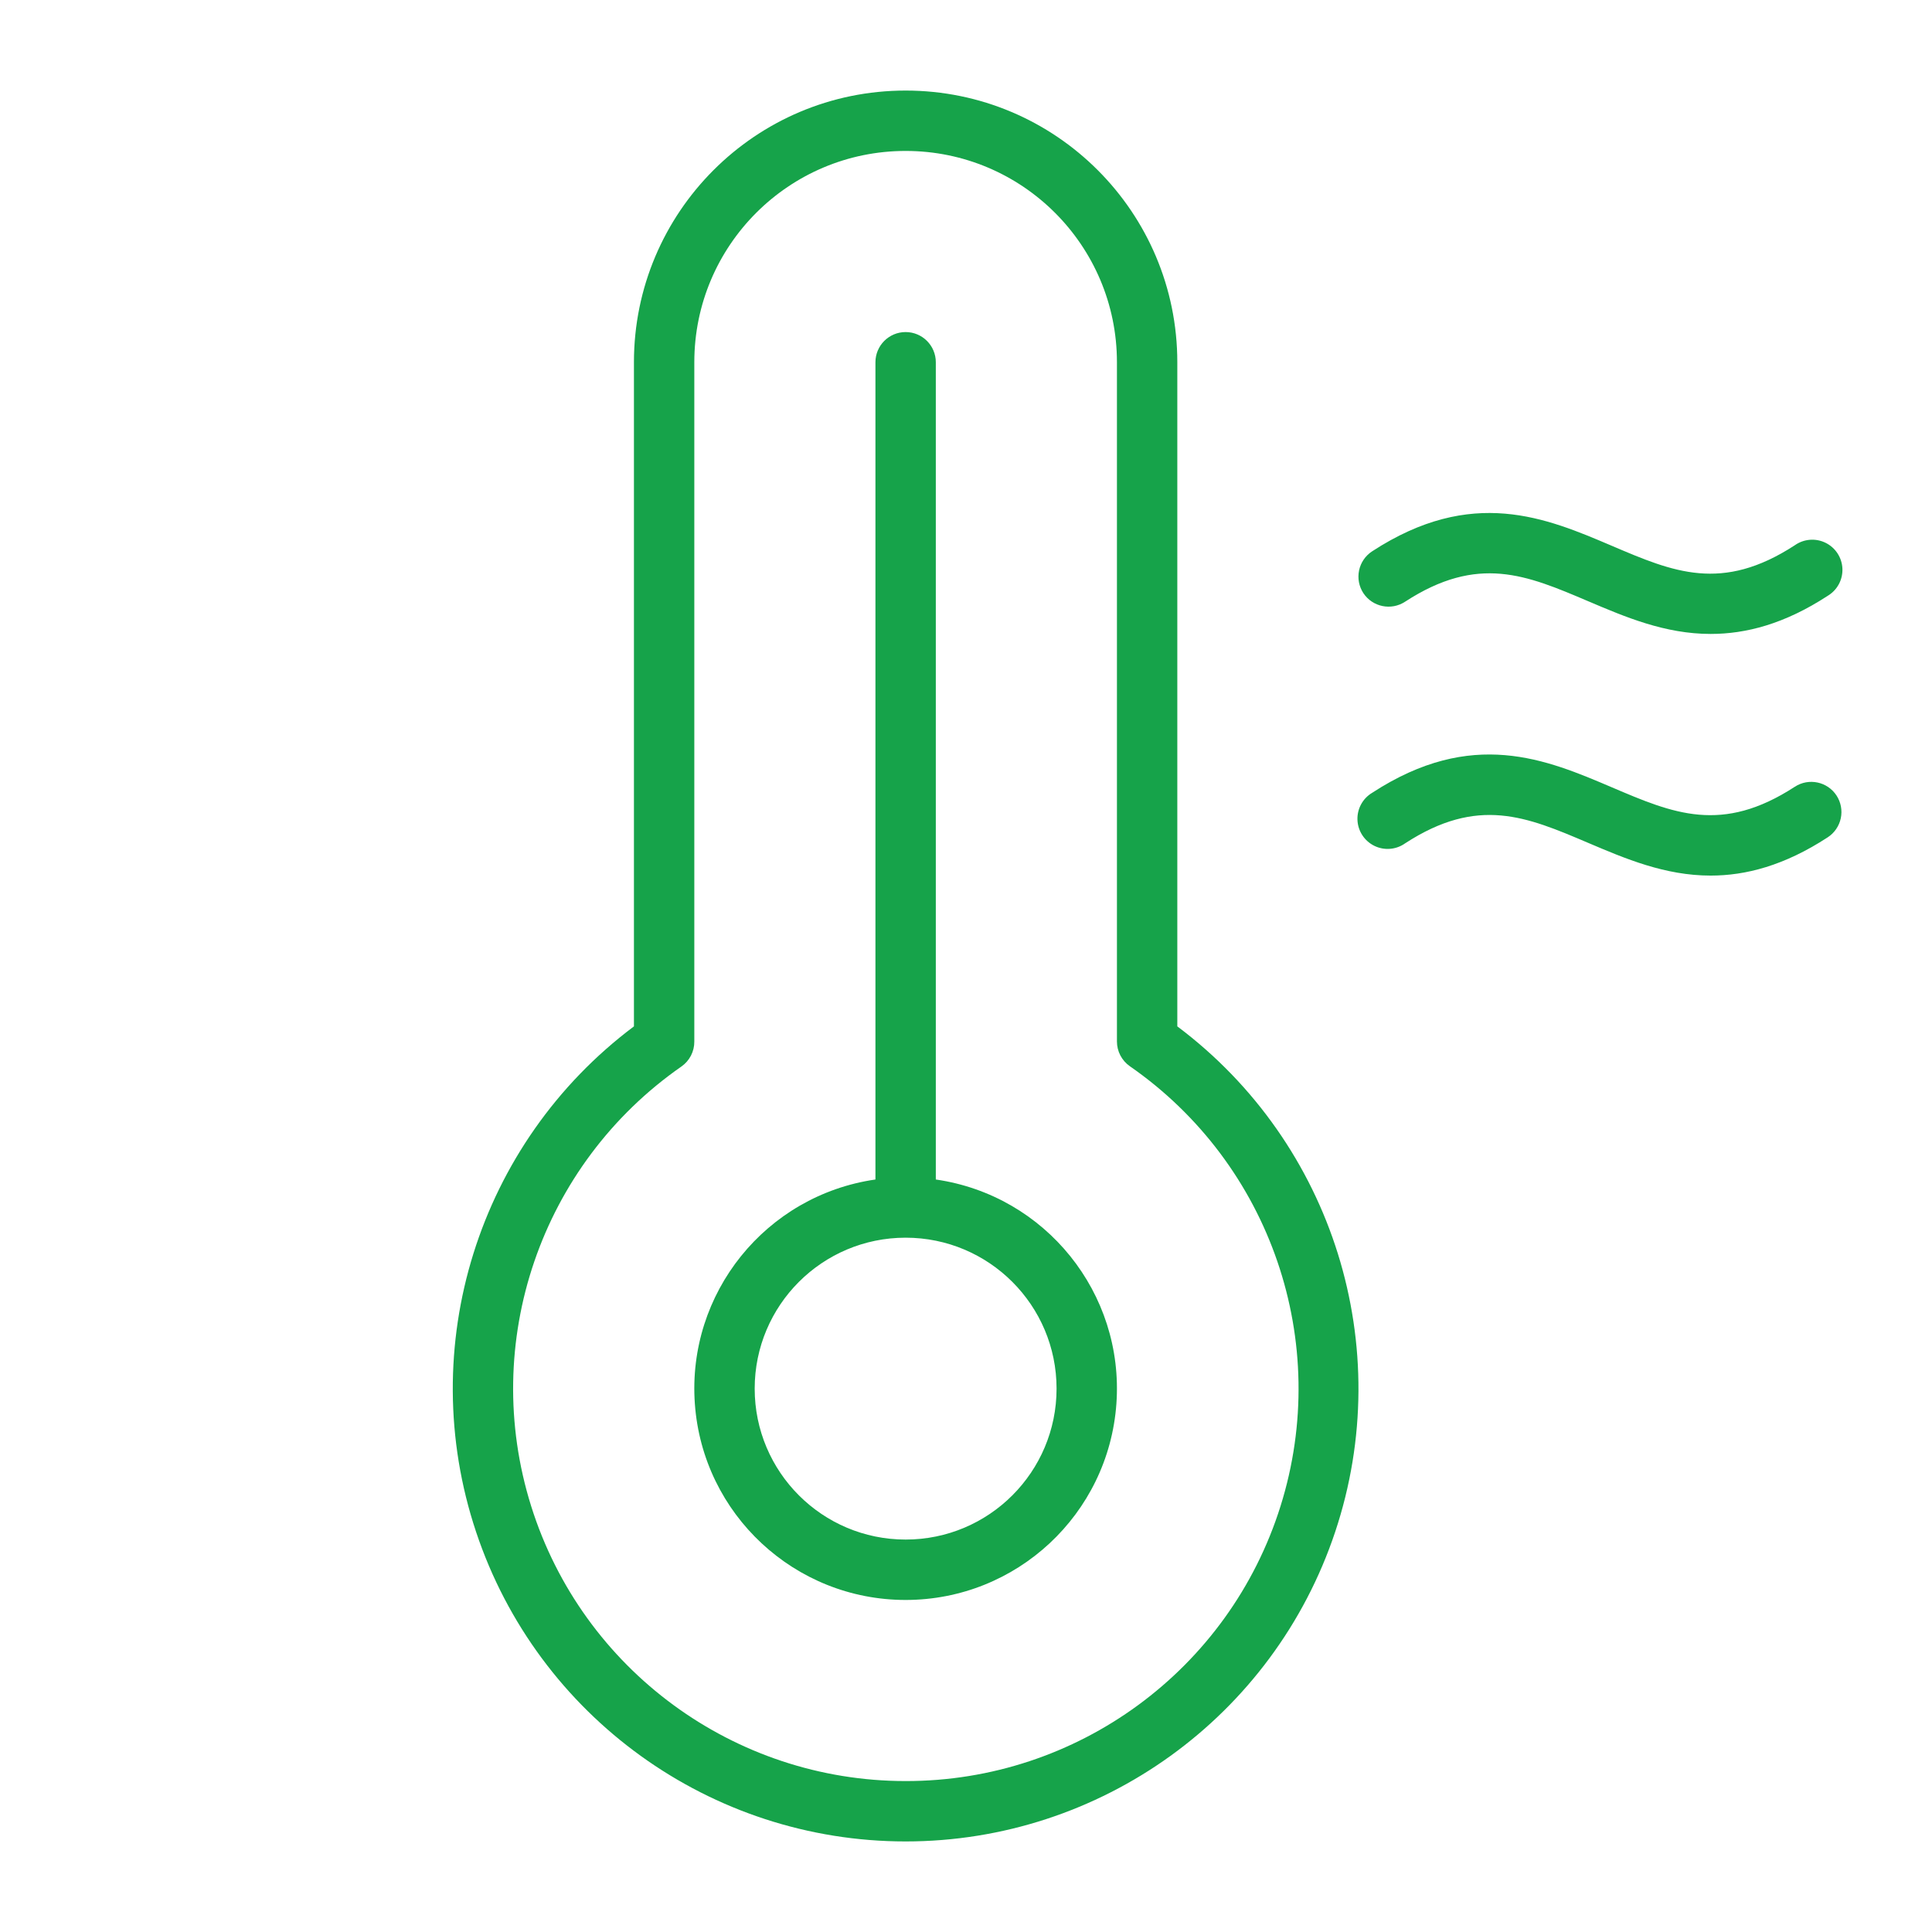
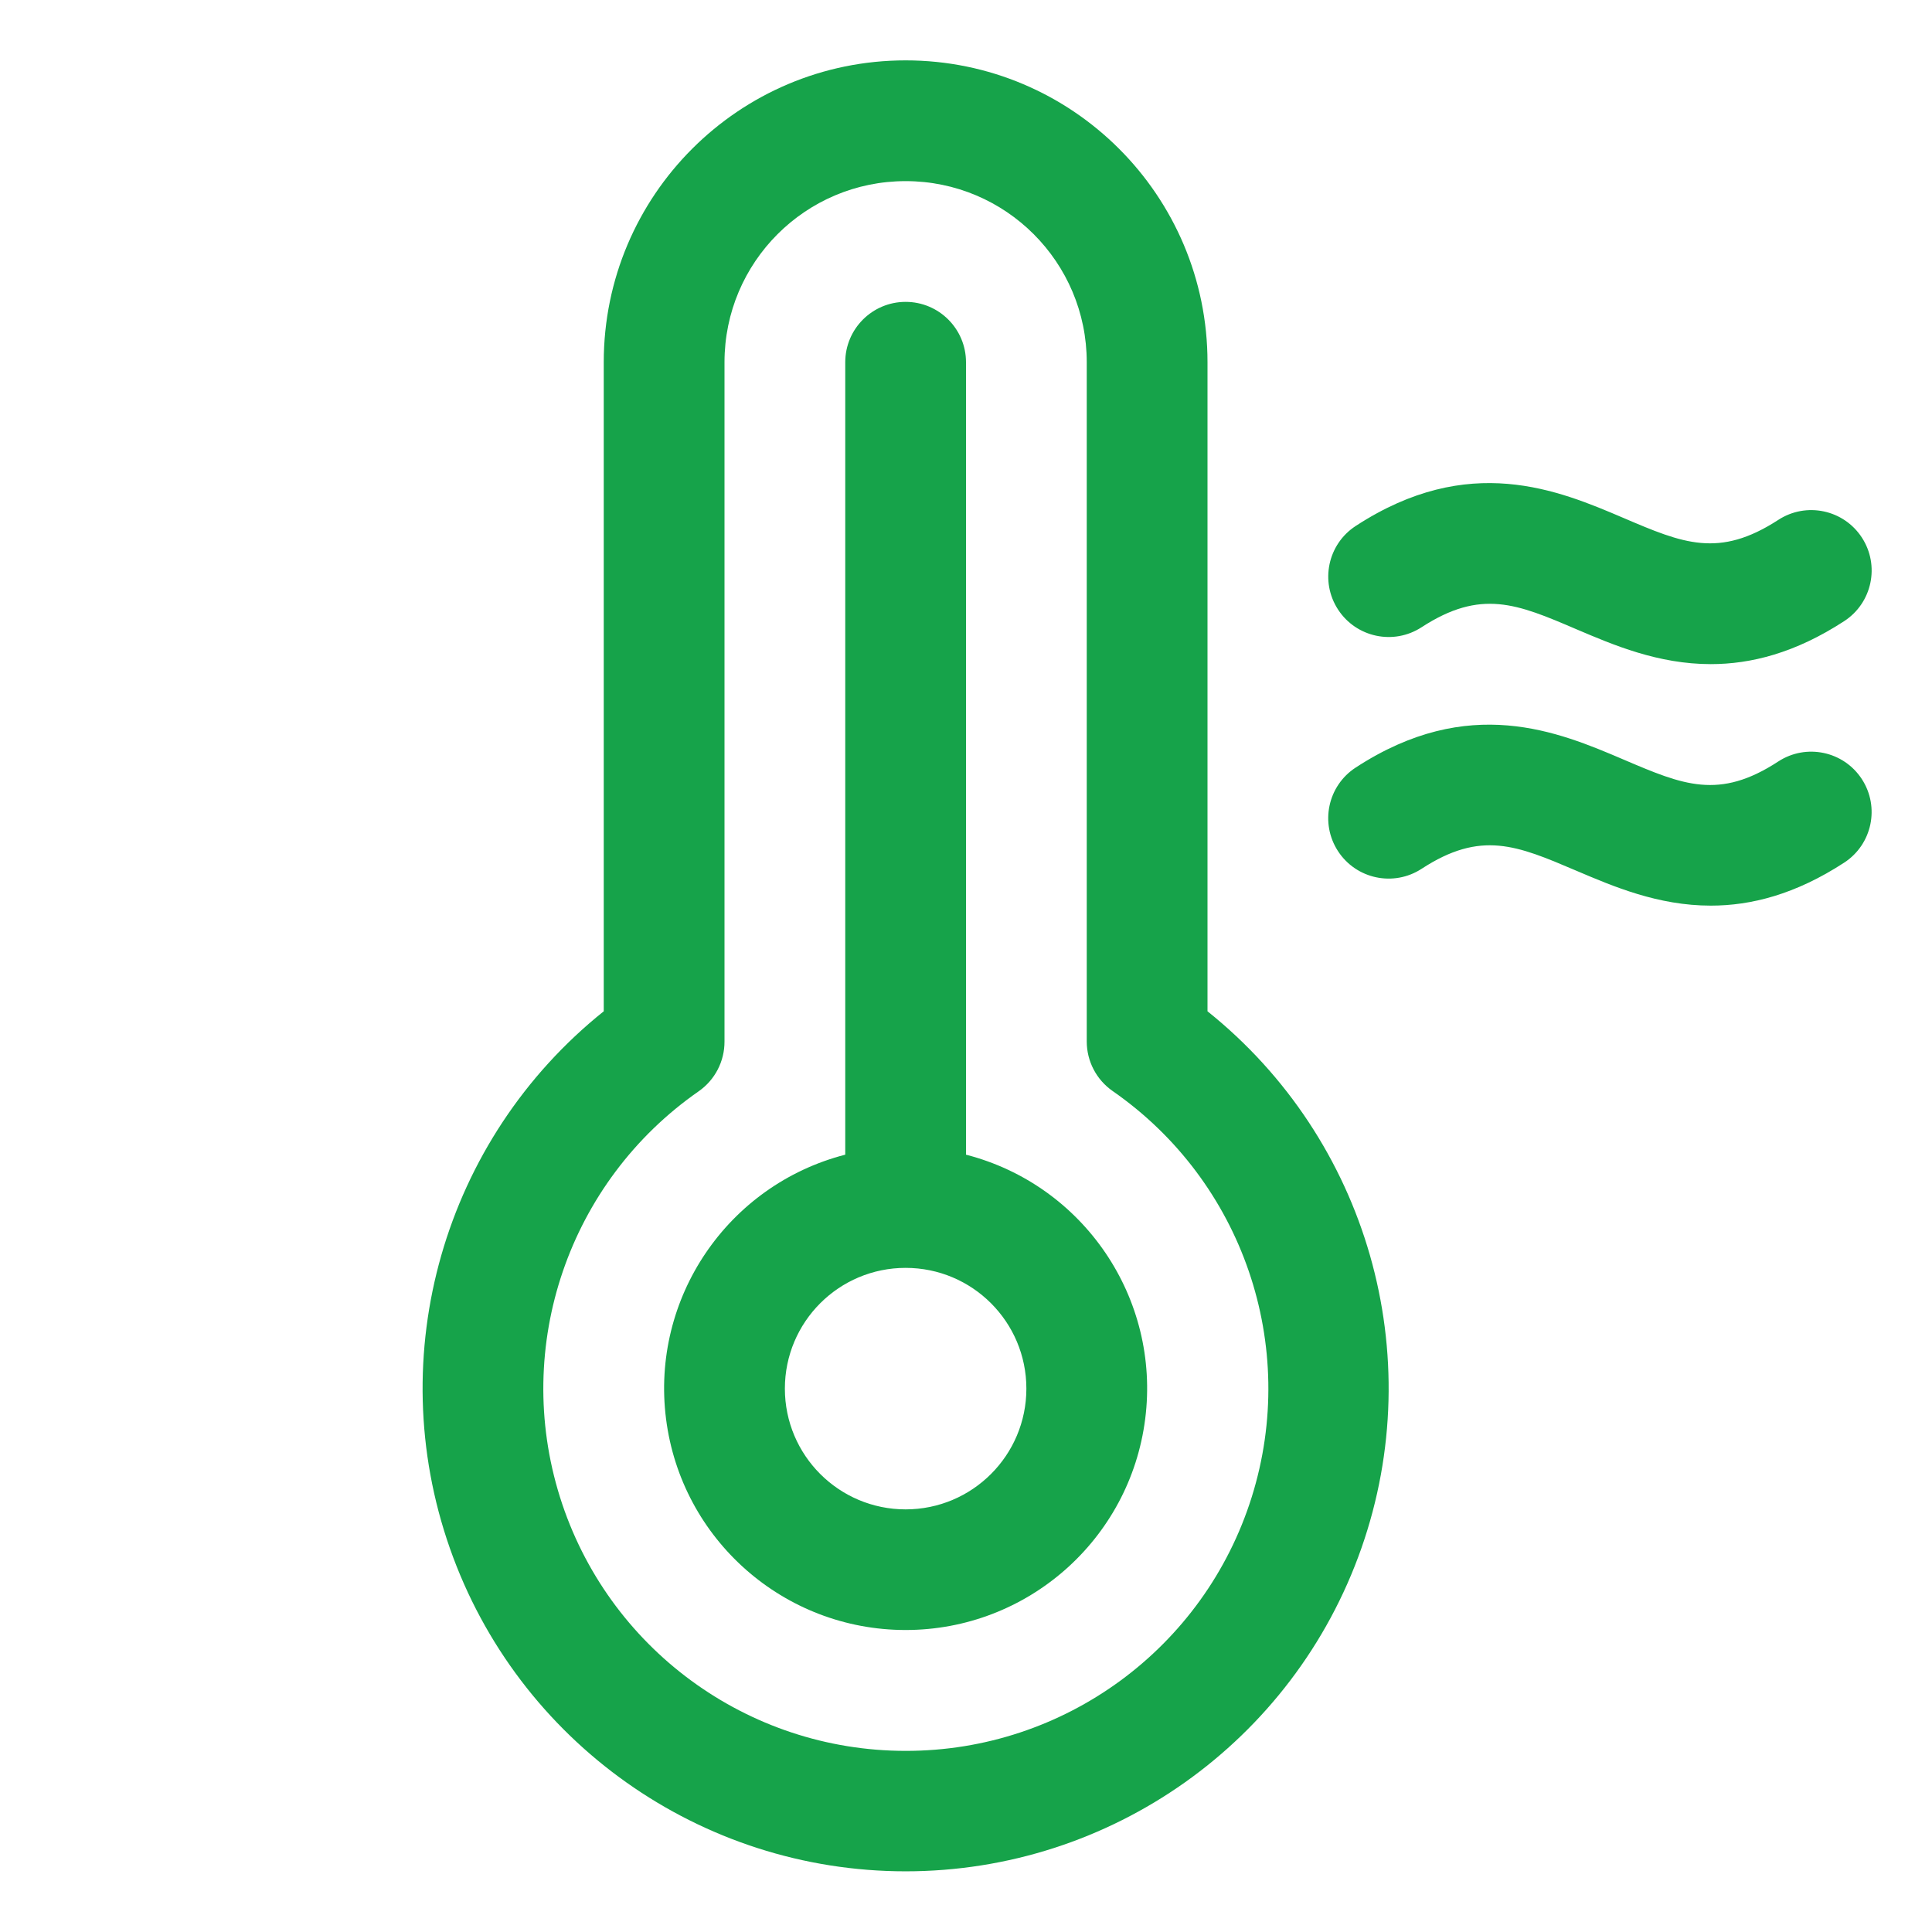
<svg xmlns="http://www.w3.org/2000/svg" width="4em" height="4em" viewBox="0 0 256 256">
-   <path fill="#16a34a" d="M124 156.29V48a4 4 0 0 0-8 0v108.29a28 28 0 1 0 8 0M120 204a20 20 0 1 1 20-20a20 20 0 0 1-20 20m36-68V48a36 36 0 0 0-72 0v88a60 60 0 1 0 72 0m-36 100a52 52 0 0 1-29.71-94.68A4 4 0 0 0 92 138V48a28 28 0 0 1 56 0v90a4 4 0 0 0 1.71 3.28A52 52 0 0 1 120 236m60.65-157.41a4 4 0 0 1 1.17-5.54c13.24-8.63 23.07-4.43 31.75-.73c8.15 3.48 14.58 6.22 24.25-.07a4 4 0 1 1 4.36 6.7C236.43 82.7 231.32 84 226.67 84c-6.06 0-11.33-2.25-16.24-4.34c-8.15-3.47-14.58-6.22-24.25.07a4 4 0 0 1-5.53-1.14m62.7 26.82a4 4 0 0 1-1.17 5.54c-5.75 3.75-10.86 5.07-15.51 5.07c-6.06 0-11.33-2.25-16.24-4.34c-8.15-3.47-14.58-6.22-24.25.07a4 4 0 1 1-4.36-6.7c13.24-8.63 23.07-4.43 31.75-.73c8.15 3.48 14.58 6.22 24.25-.07a4 4 0 0 1 5.53 1.16" />
+   <path fill="#16a34a" d="M128 153V48a8 8 0 0 0-16 0v105a32 32 0 1 0 16 0m-8 47a16 16 0 1 1 16-16a16 16 0 0 1-16 16m40-66V48a40 40 0 0 0-80 0v86a64 64 0 1 0 80 0m-40 98a48 48 0 0 1-27.42-87.4A8 8 0 0 0 96 138V48a24 24 0 0 1 48 0v90a8 8 0 0 0 3.42 6.56A48 48 0 0 1 120 232m57.3-151.23a8 8 0 0 1 2.33-11.07c15-9.79 26.87-4.75 35.51-1.06c7.86 3.36 12.62 5.36 20.49.25a8 8 0 0 1 8.74 13.41C237.88 86.53 232 88 226.69 88c-7 0-12.92-2.54-17.83-4.63C201 80 196.24 78 188.37 83.11a8 8 0 0 1-11.07-2.34m69.4 22.46a8 8 0 0 1-2.33 11.07c-6.49 4.23-12.37 5.7-17.68 5.7c-7 0-12.92-2.54-17.83-4.63c-7.87-3.36-12.62-5.38-20.49-.25a8 8 0 0 1-8.74-13.41c15-9.79 26.87-4.75 35.51-1.06c7.87 3.36 12.62 5.39 20.49.25a8 8 0 0 1 11.07 2.33" />
</svg>
